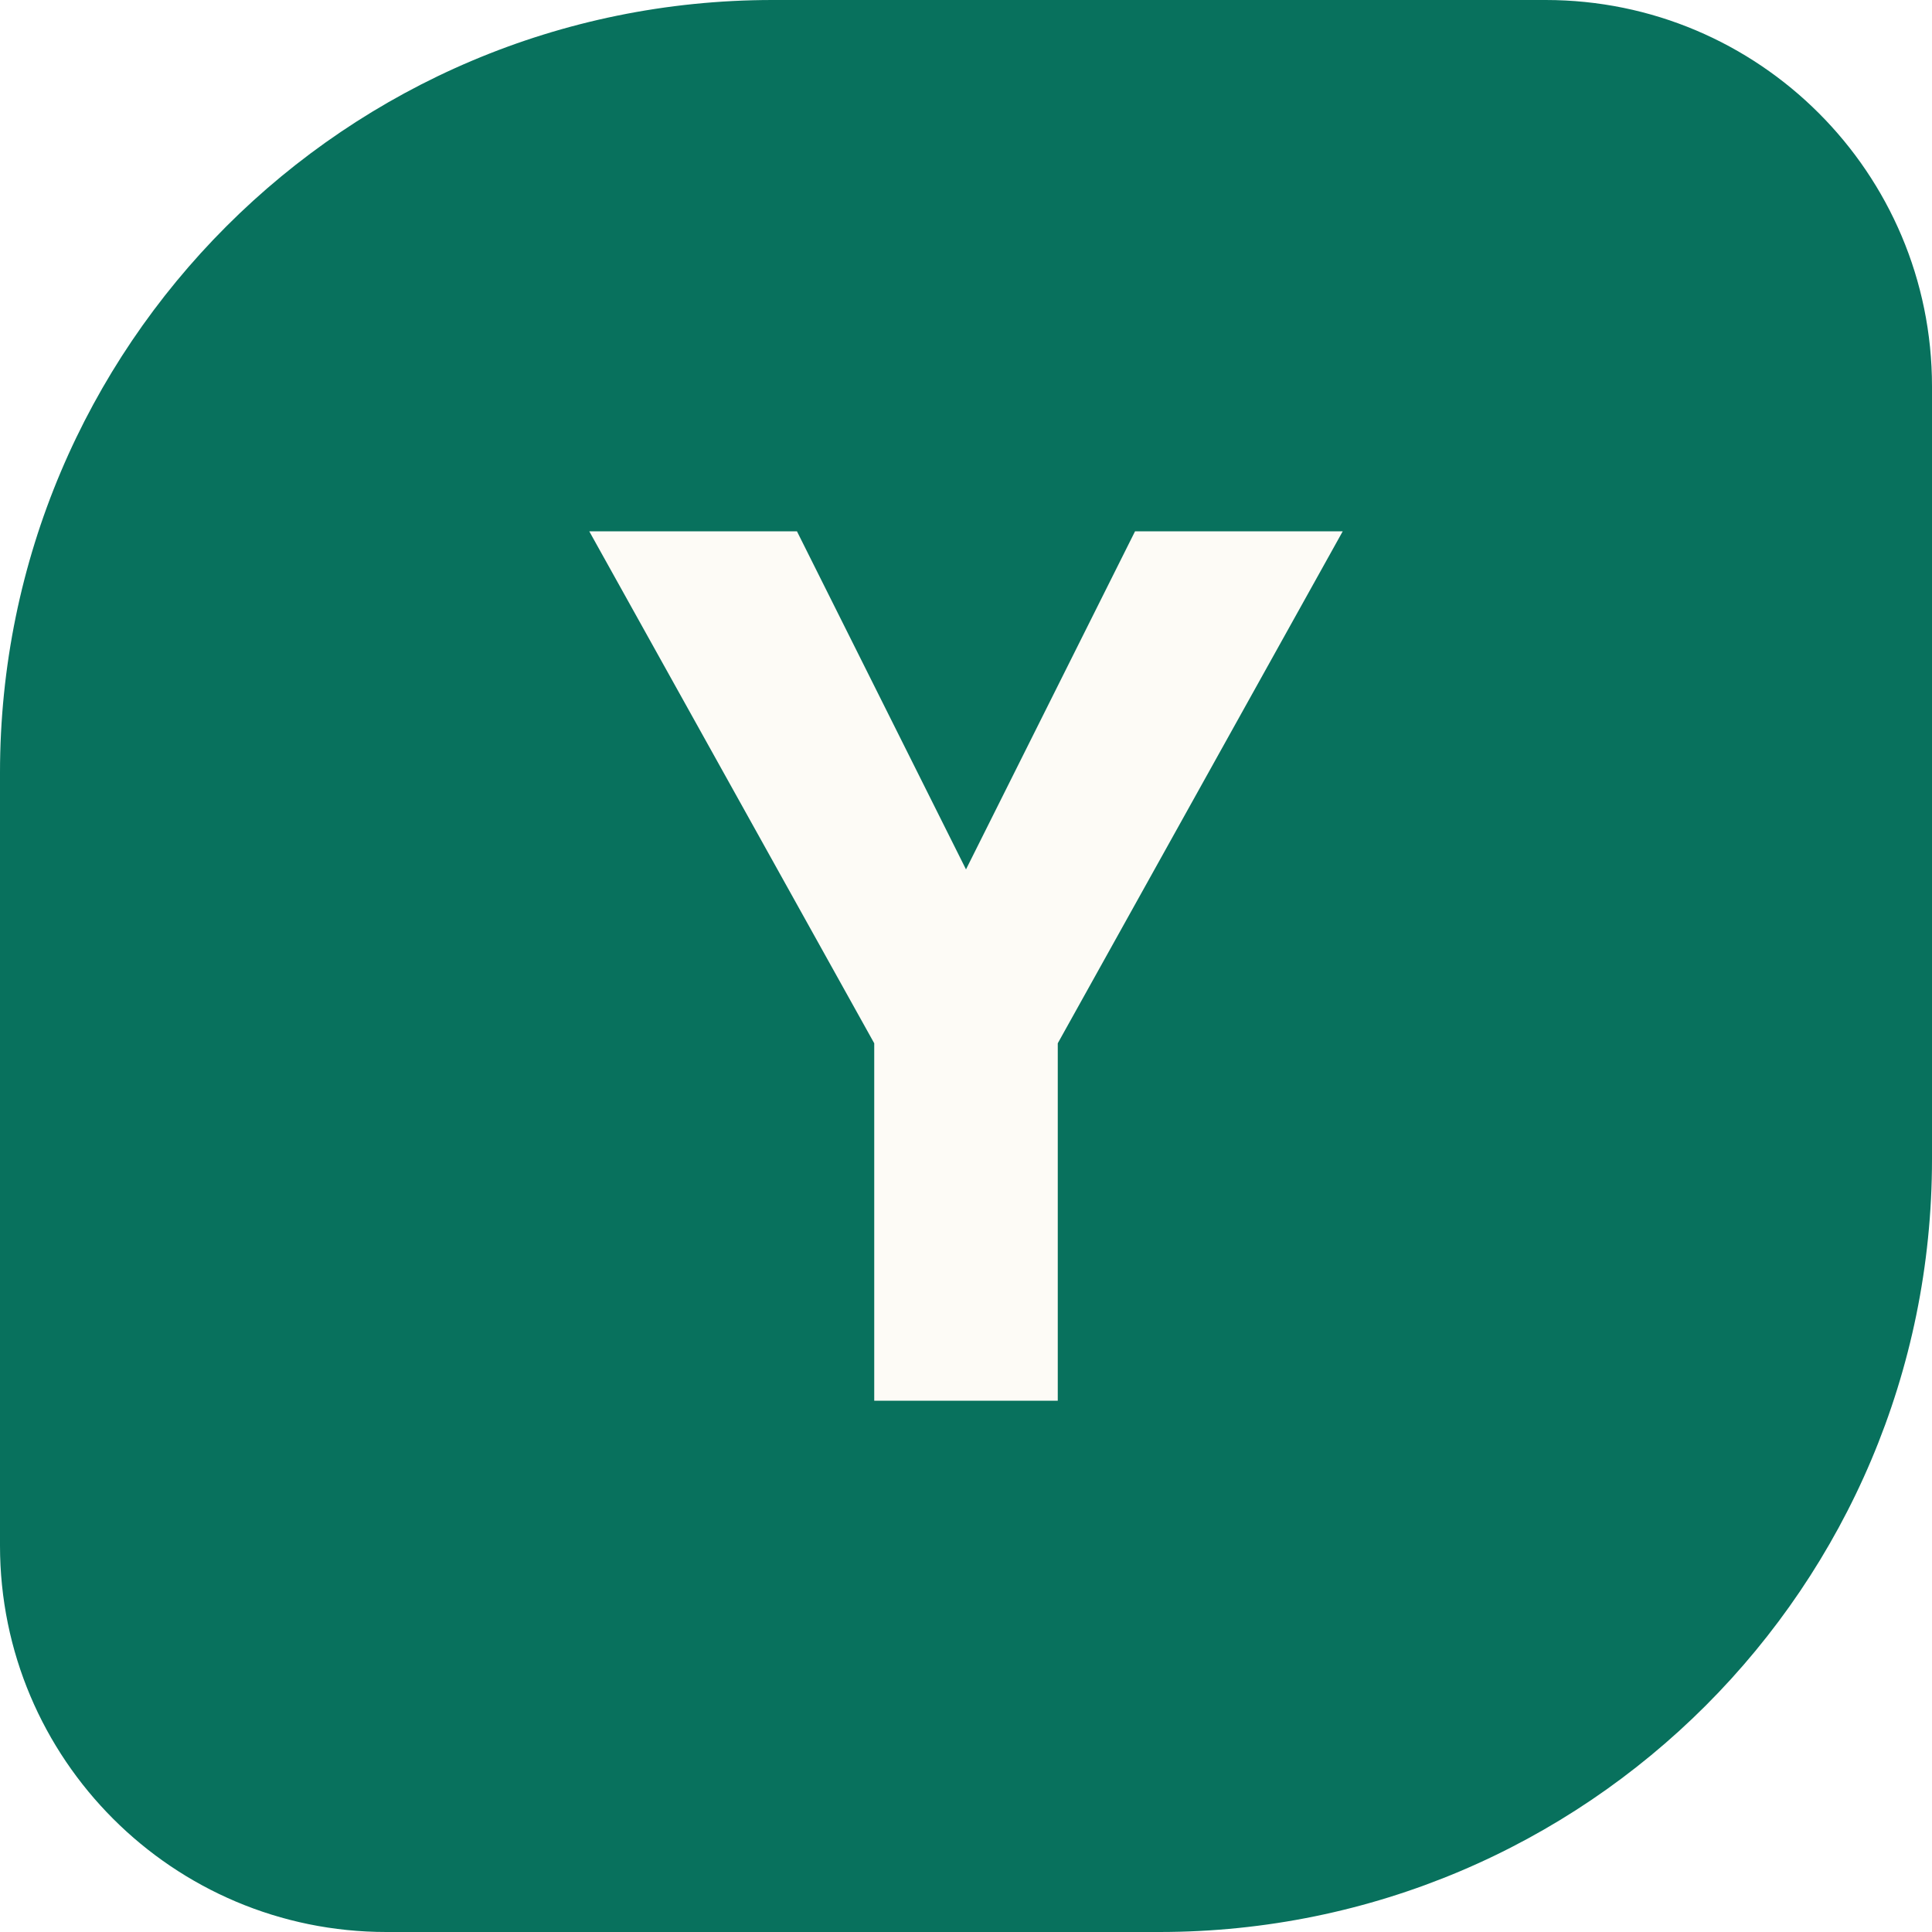
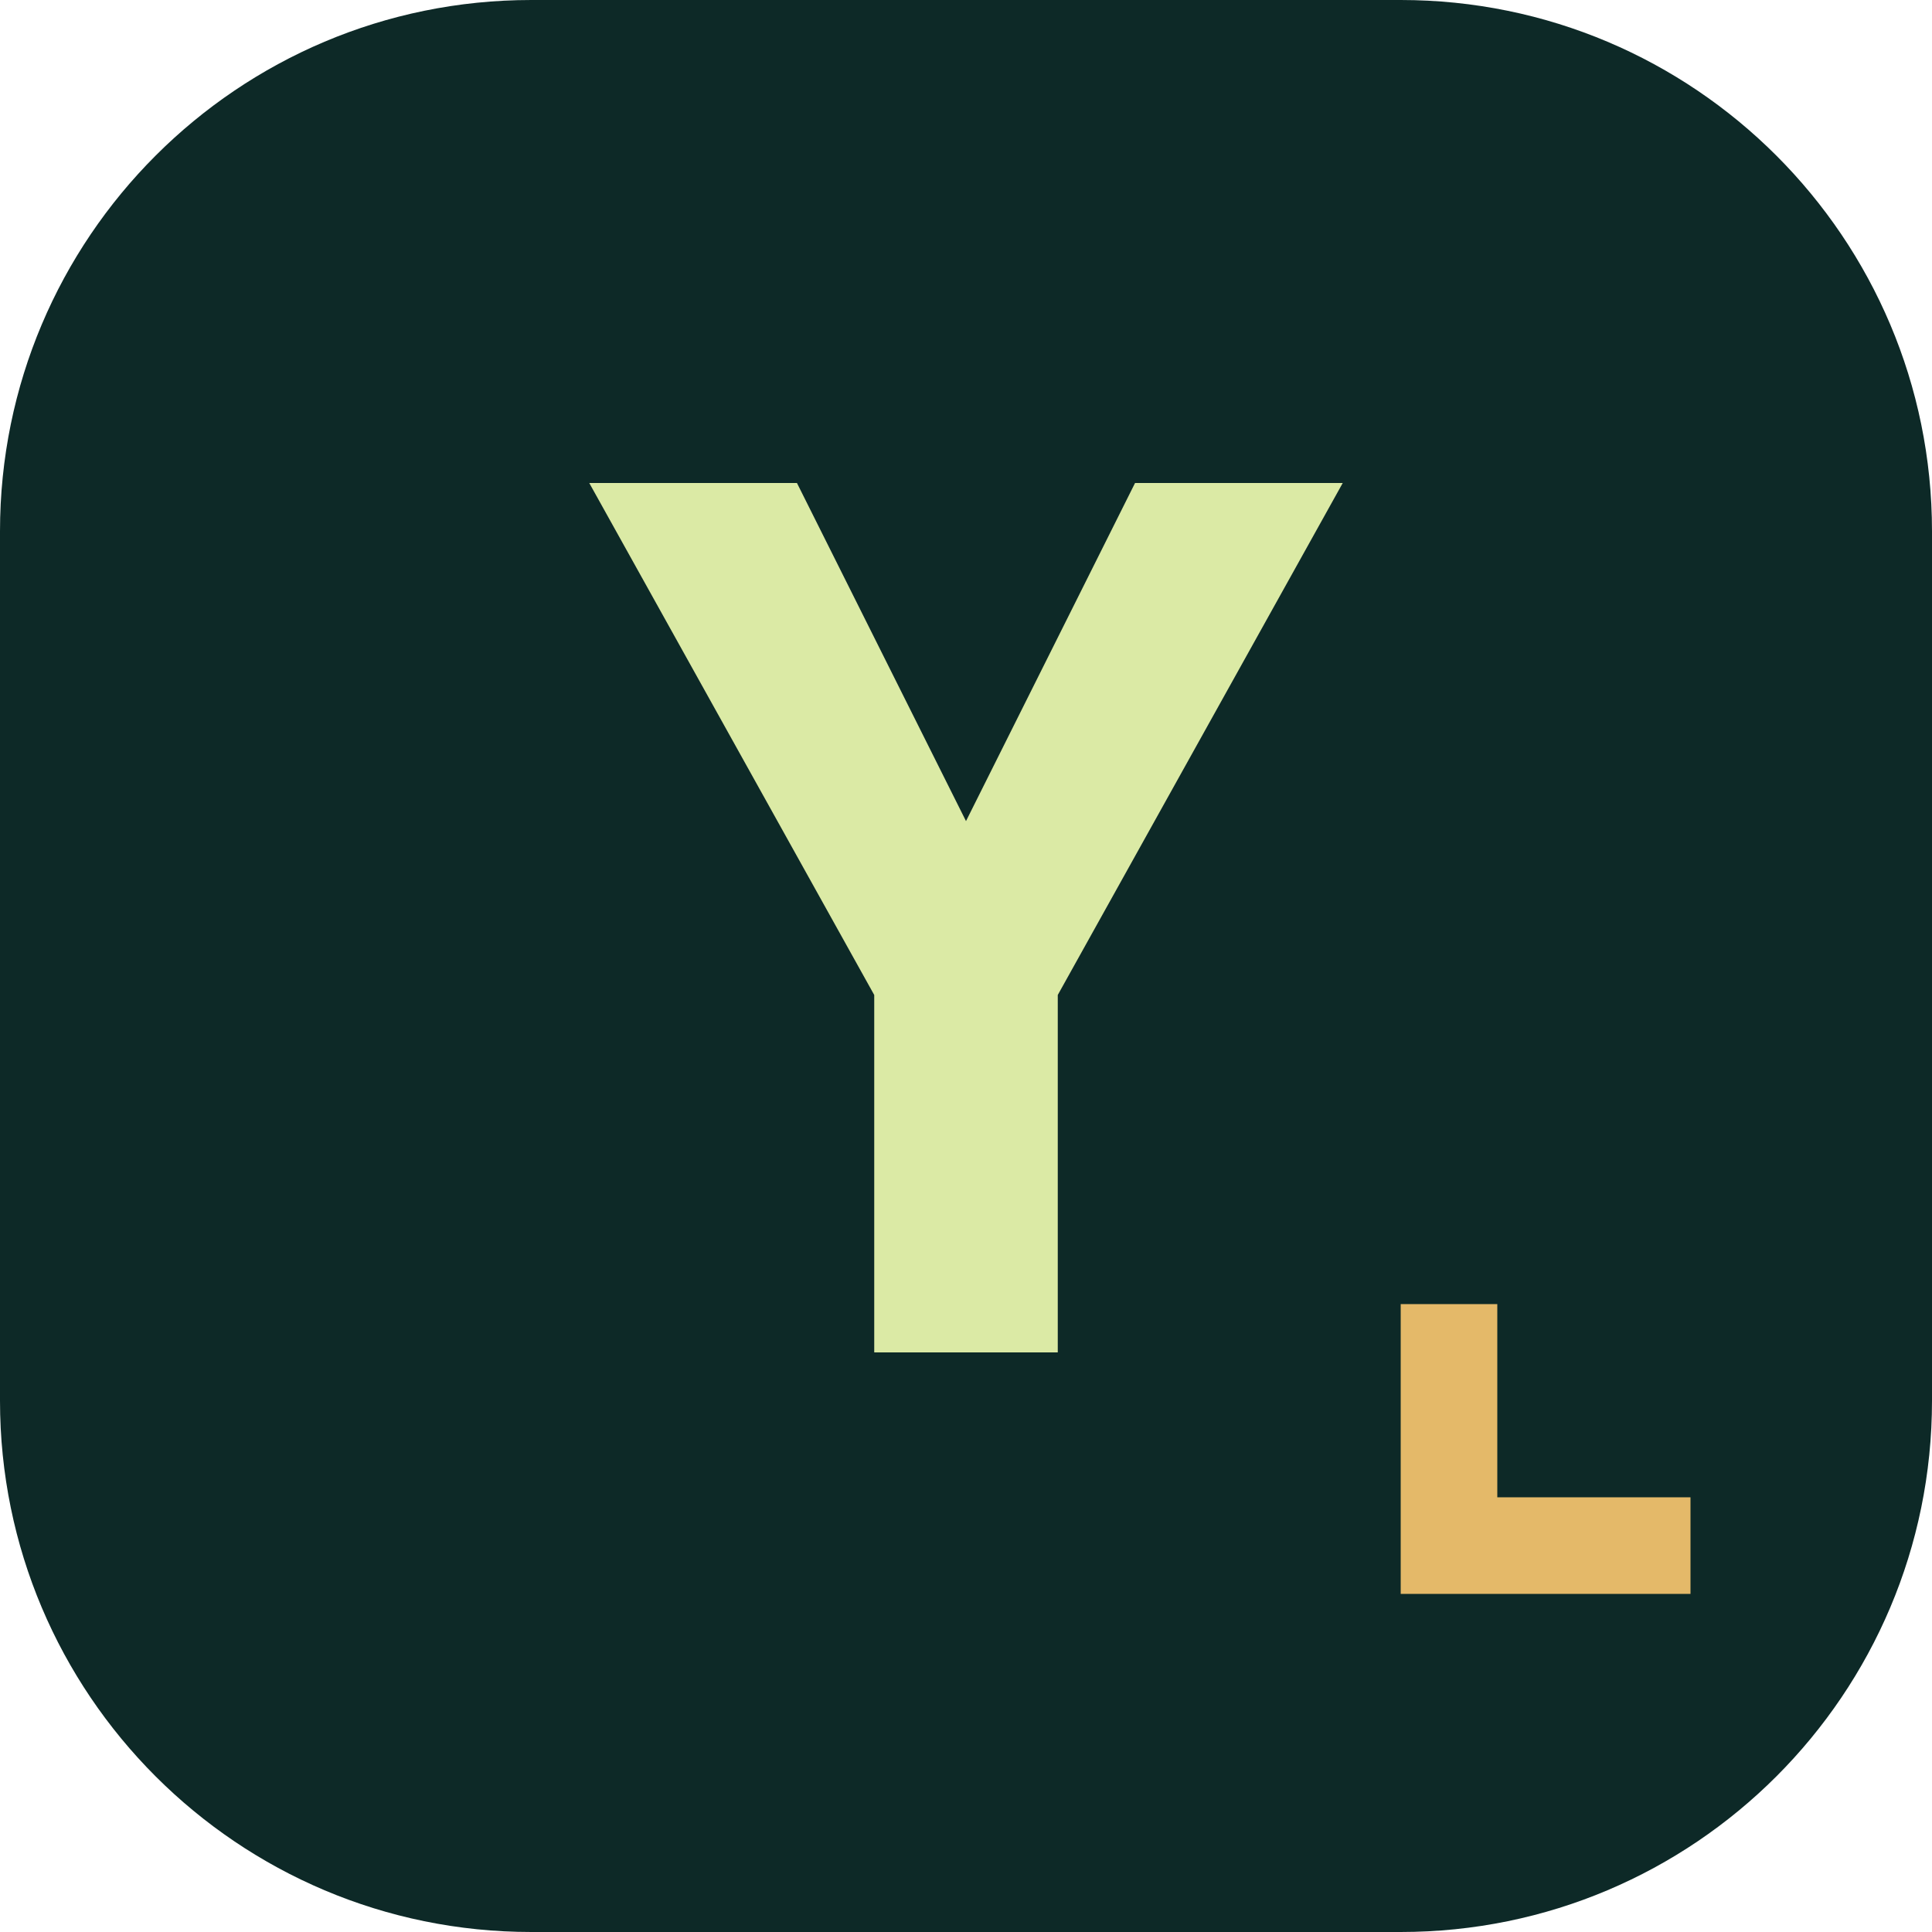
<svg xmlns="http://www.w3.org/2000/svg" viewBox="0 0 40 40">
-   <path fill="#08715d" d="M16 0h16a8 8 0 0 1 8 8v16a16 16 0 0 1-16 16H8a8 8 0 0 1-8-8V16A16 16 0 0 1 16 0z" />
-   <path fill="#fdfbf6" d="M12.2 11h4.3l3.5 7 3.5-7h4.3l-5.9 10.6V29h-3.8v-7.4z" />
+   <rect width="40" height="40" rx="11" fill="#0d2927" />
+   <path fill="#dbeaa5" d="M12.2 10h4.3l3.5 7 3.5-7h4.3l-5.9 10.6V28h-3.8v-7.4z" />
+   <path d="M30 27v5h5" fill="none" stroke="#e4b969" stroke-width="2" />
</svg>
